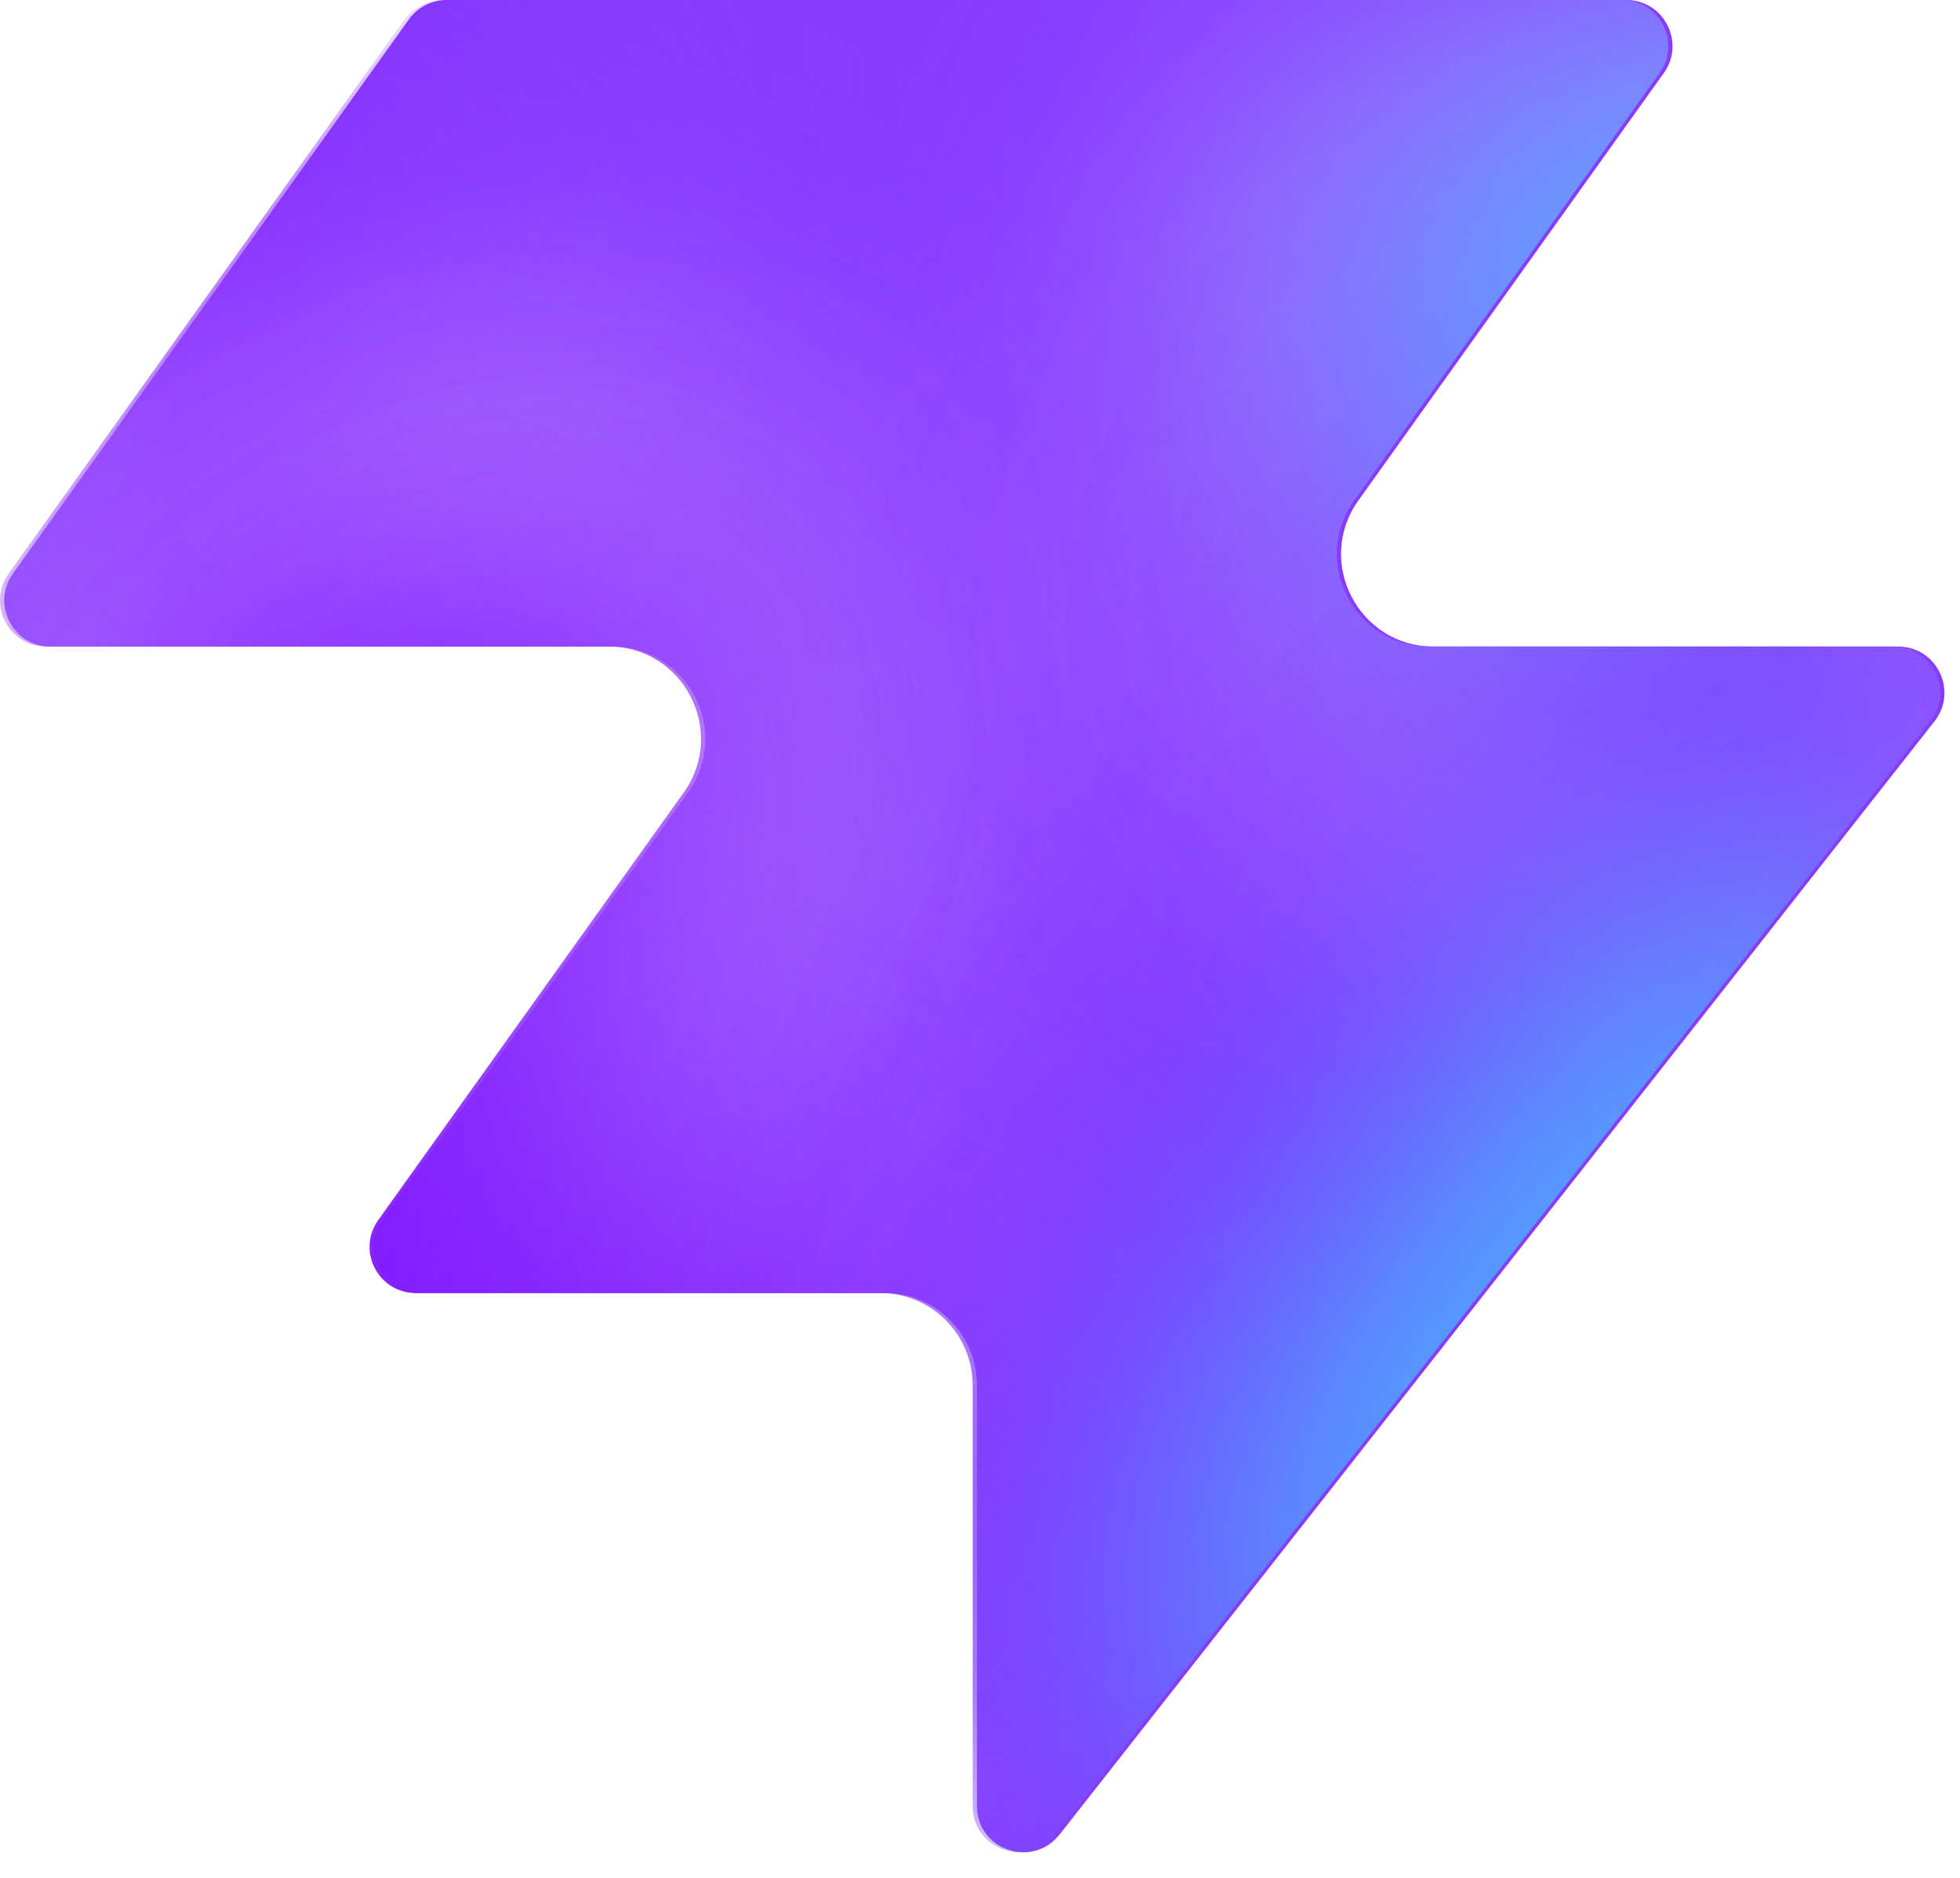
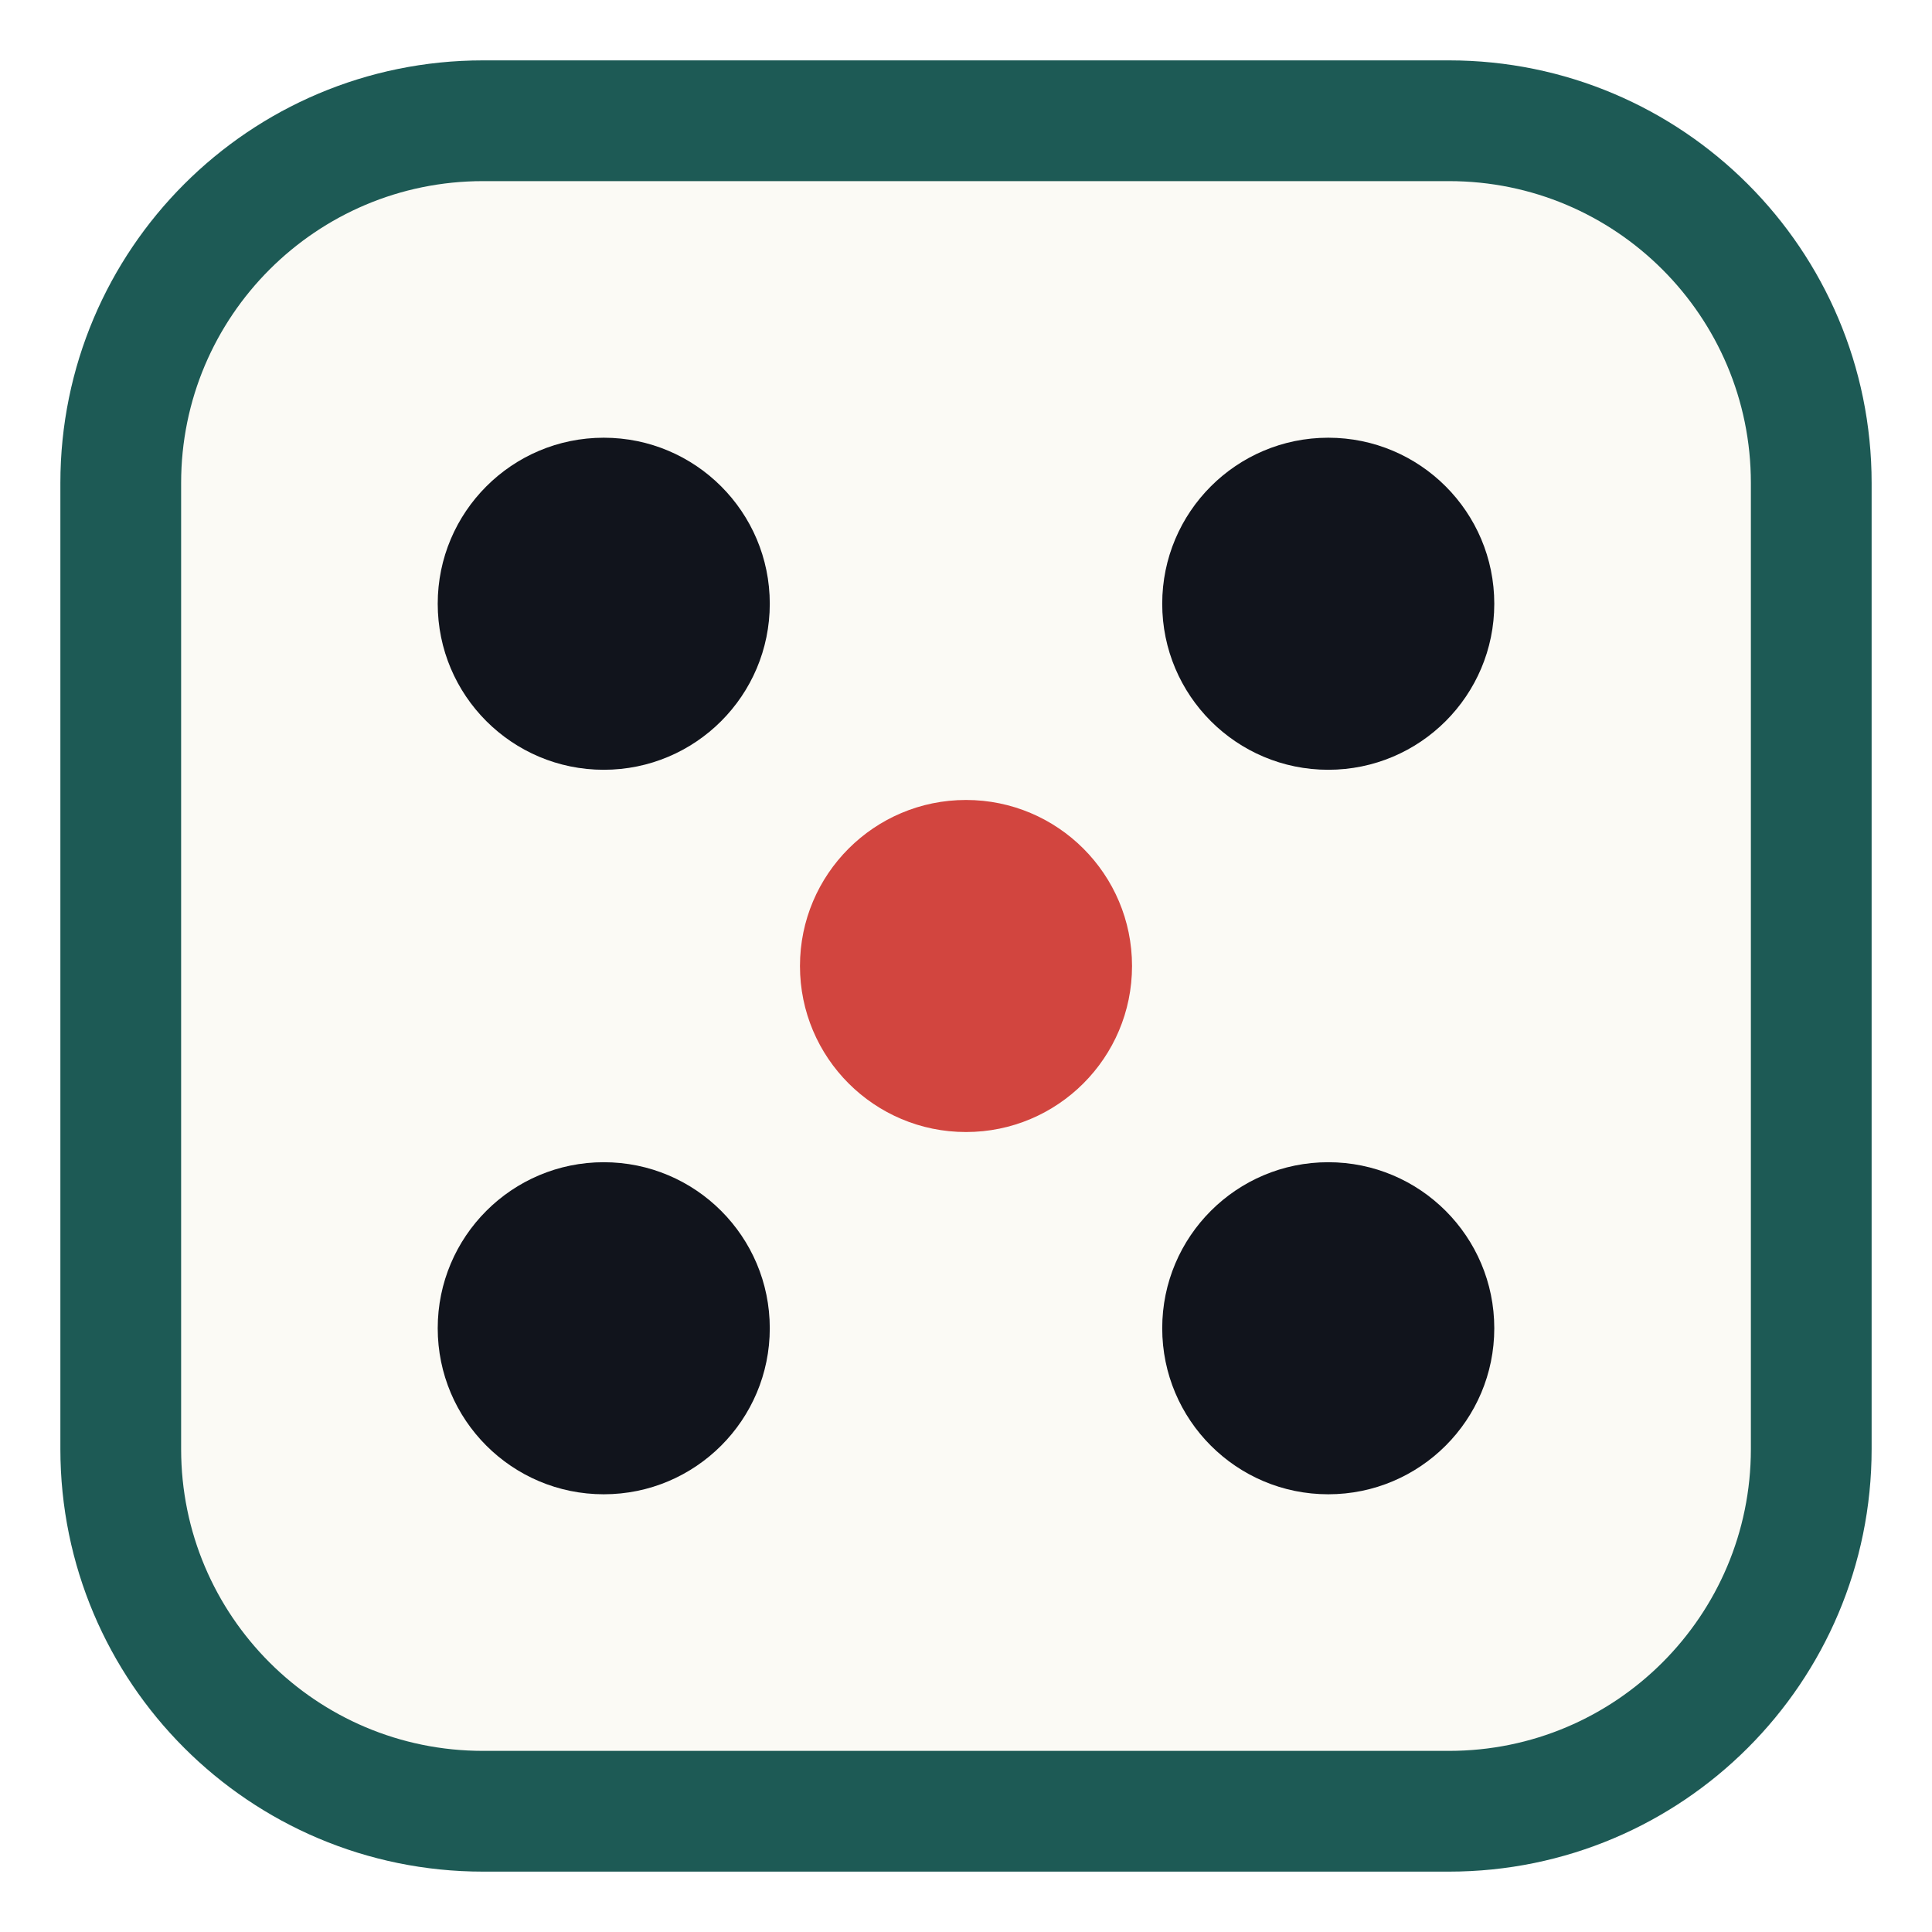
- <svg xmlns="http://www.w3.org/2000/svg" width="48" height="46" fill="none" viewBox="0 0 48 46">
-   <path fill="#863bff" d="M25.946 44.938c-.664.845-2.021.375-2.021-.698V33.937a2.26 2.26 0 0 0-2.262-2.262H10.287c-.92 0-1.456-1.04-.92-1.788l7.48-10.471c1.07-1.497 0-3.578-1.842-3.578H1.237c-.92 0-1.456-1.04-.92-1.788L10.013.474c.214-.297.556-.474.92-.474h28.894c.92 0 1.456 1.04.92 1.788l-7.48 10.471c-1.07 1.498 0 3.579 1.842 3.579h11.377c.943 0 1.473 1.088.89 1.83L25.947 44.94z" style="fill:#863bff;fill:color(display-p3 .525 .23 1);fill-opacity:1" />
-   <mask id="a" width="48" height="46" x="0" y="0" maskUnits="userSpaceOnUse" style="mask-type:alpha">
-     <path fill="#000" d="M25.842 44.938c-.664.844-2.021.375-2.021-.698V33.937a2.26 2.26 0 0 0-2.262-2.262H10.183c-.92 0-1.456-1.04-.92-1.788l7.48-10.471c1.07-1.498 0-3.579-1.842-3.579H1.133c-.92 0-1.456-1.04-.92-1.787L9.91.473c.214-.297.556-.474.92-.474h28.894c.92 0 1.456 1.04.92 1.788l-7.48 10.471c-1.07 1.498 0 3.578 1.842 3.578h11.377c.943 0 1.473 1.088.89 1.832L25.843 44.94z" style="fill:#000;fill-opacity:1" />
-   </mask>
-   <g mask="url(#a)">
-     <g filter="url(#b)">
-       <ellipse cx="5.508" cy="14.704" fill="#ede6ff" rx="5.508" ry="14.704" style="fill:#ede6ff;fill:color(display-p3 .927 .903 1);fill-opacity:1" transform="matrix(.00324 1 1 -.00324 -4.47 31.516)" />
-     </g>
-     <g filter="url(#c)">
-       <ellipse cx="10.399" cy="29.851" fill="#ede6ff" rx="10.399" ry="29.851" style="fill:#ede6ff;fill:color(display-p3 .927 .903 1);fill-opacity:1" transform="matrix(.00324 1 1 -.00324 -39.328 7.883)" />
-     </g>
-     <g filter="url(#d)">
-       <ellipse cx="5.508" cy="30.487" fill="#7e14ff" rx="5.508" ry="30.487" style="fill:#7e14ff;fill:color(display-p3 .492 .077 1);fill-opacity:1" transform="rotate(89.814 -25.913 -14.639)scale(1 -1)" />
-     </g>
-     <g filter="url(#e)">
-       <ellipse cx="5.508" cy="30.599" fill="#7e14ff" rx="5.508" ry="30.599" style="fill:#7e14ff;fill:color(display-p3 .492 .077 1);fill-opacity:1" transform="rotate(89.814 -32.644 -3.334)scale(1 -1)" />
-     </g>
-     <g filter="url(#f)">
-       <ellipse cx="5.508" cy="30.599" fill="#7e14ff" rx="5.508" ry="30.599" style="fill:#7e14ff;fill:color(display-p3 .492 .077 1);fill-opacity:1" transform="matrix(.00324 1 1 -.00324 -34.34 30.47)" />
-     </g>
-     <g filter="url(#g)">
-       <ellipse cx="14.072" cy="22.078" fill="#ede6ff" rx="14.072" ry="22.078" style="fill:#ede6ff;fill:color(display-p3 .927 .903 1);fill-opacity:1" transform="rotate(93.35 24.506 48.493)scale(-1 1)" />
-     </g>
-     <g filter="url(#h)">
-       <ellipse cx="3.47" cy="21.501" fill="#7e14ff" rx="3.47" ry="21.501" style="fill:#7e14ff;fill:color(display-p3 .492 .077 1);fill-opacity:1" transform="rotate(89.009 28.708 47.59)scale(-1 1)" />
-     </g>
-     <g filter="url(#i)">
-       <ellipse cx="3.47" cy="21.501" fill="#7e14ff" rx="3.47" ry="21.501" style="fill:#7e14ff;fill:color(display-p3 .492 .077 1);fill-opacity:1" transform="rotate(89.009 28.708 47.59)scale(-1 1)" />
-     </g>
-     <g filter="url(#j)">
-       <ellipse cx=".387" cy="8.972" fill="#7e14ff" rx="4.407" ry="29.108" style="fill:#7e14ff;fill:color(display-p3 .492 .077 1);fill-opacity:1" transform="rotate(39.51 .387 8.972)" />
-     </g>
-     <g filter="url(#k)">
-       <ellipse cx="47.523" cy="-6.092" fill="#7e14ff" rx="4.407" ry="29.108" style="fill:#7e14ff;fill:color(display-p3 .492 .077 1);fill-opacity:1" transform="rotate(37.892 47.523 -6.092)" />
-     </g>
-     <g filter="url(#l)">
-       <ellipse cx="41.412" cy="6.333" fill="#47bfff" rx="5.971" ry="9.665" style="fill:#47bfff;fill:color(display-p3 .28 .748 1);fill-opacity:1" transform="rotate(37.892 41.412 6.333)" />
-     </g>
-     <g filter="url(#m)">
-       <ellipse cx="-1.879" cy="38.332" fill="#7e14ff" rx="4.407" ry="29.108" style="fill:#7e14ff;fill:color(display-p3 .492 .077 1);fill-opacity:1" transform="rotate(37.892 -1.88 38.332)" />
-     </g>
-     <g filter="url(#n)">
-       <ellipse cx="-1.879" cy="38.332" fill="#7e14ff" rx="4.407" ry="29.108" style="fill:#7e14ff;fill:color(display-p3 .492 .077 1);fill-opacity:1" transform="rotate(37.892 -1.88 38.332)" />
-     </g>
-     <g filter="url(#o)">
-       <ellipse cx="35.651" cy="29.907" fill="#7e14ff" rx="4.407" ry="29.108" style="fill:#7e14ff;fill:color(display-p3 .492 .077 1);fill-opacity:1" transform="rotate(37.892 35.651 29.907)" />
-     </g>
-     <g filter="url(#p)">
-       <ellipse cx="38.418" cy="32.4" fill="#47bfff" rx="5.971" ry="15.297" style="fill:#47bfff;fill:color(display-p3 .28 .748 1);fill-opacity:1" transform="rotate(37.892 38.418 32.4)" />
-     </g>
-   </g>
-   <defs>
-     <filter id="b" width="60.045" height="41.654" x="-19.77" y="16.149" color-interpolation-filters="sRGB" filterUnits="userSpaceOnUse">
-       <feFlood flood-opacity="0" result="BackgroundImageFix" />
-       <feBlend in="SourceGraphic" in2="BackgroundImageFix" result="shape" />
-       <feGaussianBlur result="effect1_foregroundBlur_2002_17158" stdDeviation="7.659" />
-     </filter>
-     <filter id="c" width="90.34" height="51.437" x="-54.613" y="-7.533" color-interpolation-filters="sRGB" filterUnits="userSpaceOnUse">
-       <feFlood flood-opacity="0" result="BackgroundImageFix" />
-       <feBlend in="SourceGraphic" in2="BackgroundImageFix" result="shape" />
-       <feGaussianBlur result="effect1_foregroundBlur_2002_17158" stdDeviation="7.659" />
-     </filter>
-     <filter id="d" width="79.355" height="29.4" x="-49.64" y="2.03" color-interpolation-filters="sRGB" filterUnits="userSpaceOnUse">
-       <feFlood flood-opacity="0" result="BackgroundImageFix" />
-       <feBlend in="SourceGraphic" in2="BackgroundImageFix" result="shape" />
-       <feGaussianBlur result="effect1_foregroundBlur_2002_17158" stdDeviation="4.596" />
-     </filter>
-     <filter id="e" width="79.579" height="29.4" x="-45.045" y="20.029" color-interpolation-filters="sRGB" filterUnits="userSpaceOnUse">
-       <feFlood flood-opacity="0" result="BackgroundImageFix" />
-       <feBlend in="SourceGraphic" in2="BackgroundImageFix" result="shape" />
-       <feGaussianBlur result="effect1_foregroundBlur_2002_17158" stdDeviation="4.596" />
-     </filter>
-     <filter id="f" width="79.579" height="29.4" x="-43.513" y="21.178" color-interpolation-filters="sRGB" filterUnits="userSpaceOnUse">
-       <feFlood flood-opacity="0" result="BackgroundImageFix" />
-       <feBlend in="SourceGraphic" in2="BackgroundImageFix" result="shape" />
-       <feGaussianBlur result="effect1_foregroundBlur_2002_17158" stdDeviation="4.596" />
-     </filter>
-     <filter id="g" width="74.749" height="58.852" x="15.756" y="-17.901" color-interpolation-filters="sRGB" filterUnits="userSpaceOnUse">
-       <feFlood flood-opacity="0" result="BackgroundImageFix" />
-       <feBlend in="SourceGraphic" in2="BackgroundImageFix" result="shape" />
-       <feGaussianBlur result="effect1_foregroundBlur_2002_17158" stdDeviation="7.659" />
-     </filter>
-     <filter id="h" width="61.377" height="25.362" x="23.548" y="2.284" color-interpolation-filters="sRGB" filterUnits="userSpaceOnUse">
-       <feFlood flood-opacity="0" result="BackgroundImageFix" />
-       <feBlend in="SourceGraphic" in2="BackgroundImageFix" result="shape" />
-       <feGaussianBlur result="effect1_foregroundBlur_2002_17158" stdDeviation="4.596" />
-     </filter>
-     <filter id="i" width="61.377" height="25.362" x="23.548" y="2.284" color-interpolation-filters="sRGB" filterUnits="userSpaceOnUse">
-       <feFlood flood-opacity="0" result="BackgroundImageFix" />
-       <feBlend in="SourceGraphic" in2="BackgroundImageFix" result="shape" />
-       <feGaussianBlur result="effect1_foregroundBlur_2002_17158" stdDeviation="4.596" />
-     </filter>
-     <filter id="j" width="56.045" height="63.649" x="-27.636" y="-22.853" color-interpolation-filters="sRGB" filterUnits="userSpaceOnUse">
-       <feFlood flood-opacity="0" result="BackgroundImageFix" />
-       <feBlend in="SourceGraphic" in2="BackgroundImageFix" result="shape" />
-       <feGaussianBlur result="effect1_foregroundBlur_2002_17158" stdDeviation="4.596" />
-     </filter>
-     <filter id="k" width="54.814" height="64.646" x="20.116" y="-38.415" color-interpolation-filters="sRGB" filterUnits="userSpaceOnUse">
-       <feFlood flood-opacity="0" result="BackgroundImageFix" />
-       <feBlend in="SourceGraphic" in2="BackgroundImageFix" result="shape" />
-       <feGaussianBlur result="effect1_foregroundBlur_2002_17158" stdDeviation="4.596" />
-     </filter>
-     <filter id="l" width="33.541" height="35.313" x="24.641" y="-11.323" color-interpolation-filters="sRGB" filterUnits="userSpaceOnUse">
-       <feFlood flood-opacity="0" result="BackgroundImageFix" />
-       <feBlend in="SourceGraphic" in2="BackgroundImageFix" result="shape" />
-       <feGaussianBlur result="effect1_foregroundBlur_2002_17158" stdDeviation="4.596" />
-     </filter>
-     <filter id="m" width="54.814" height="64.646" x="-29.286" y="6.009" color-interpolation-filters="sRGB" filterUnits="userSpaceOnUse">
-       <feFlood flood-opacity="0" result="BackgroundImageFix" />
-       <feBlend in="SourceGraphic" in2="BackgroundImageFix" result="shape" />
-       <feGaussianBlur result="effect1_foregroundBlur_2002_17158" stdDeviation="4.596" />
-     </filter>
-     <filter id="n" width="54.814" height="64.646" x="-29.286" y="6.009" color-interpolation-filters="sRGB" filterUnits="userSpaceOnUse">
-       <feFlood flood-opacity="0" result="BackgroundImageFix" />
-       <feBlend in="SourceGraphic" in2="BackgroundImageFix" result="shape" />
-       <feGaussianBlur result="effect1_foregroundBlur_2002_17158" stdDeviation="4.596" />
-     </filter>
-     <filter id="o" width="54.814" height="64.646" x="8.244" y="-2.416" color-interpolation-filters="sRGB" filterUnits="userSpaceOnUse">
-       <feFlood flood-opacity="0" result="BackgroundImageFix" />
-       <feBlend in="SourceGraphic" in2="BackgroundImageFix" result="shape" />
-       <feGaussianBlur result="effect1_foregroundBlur_2002_17158" stdDeviation="4.596" />
-     </filter>
-     <filter id="p" width="39.409" height="43.623" x="18.713" y="10.588" color-interpolation-filters="sRGB" filterUnits="userSpaceOnUse">
-       <feFlood flood-opacity="0" result="BackgroundImageFix" />
-       <feBlend in="SourceGraphic" in2="BackgroundImageFix" result="shape" />
-       <feGaussianBlur result="effect1_foregroundBlur_2002_17158" stdDeviation="4.596" />
-     </filter>
-   </defs>
+ <svg xmlns="http://www.w3.org/2000/svg" viewBox="0 0 64 64">
+   <rect x="4" y="4" width="56" height="56" rx="12" fill="#fbfaf5" stroke="#1d5a55" stroke-width="4" />
+   <circle cx="20" cy="20" r="5.5" fill="#11141c" />
+   <circle cx="44" cy="20" r="5.5" fill="#11141c" />
+   <circle cx="32" cy="32" r="5.5" fill="#d2453f" />
+   <circle cx="20" cy="44" r="5.5" fill="#11141c" />
+   <circle cx="44" cy="44" r="5.5" fill="#11141c" />
</svg>
